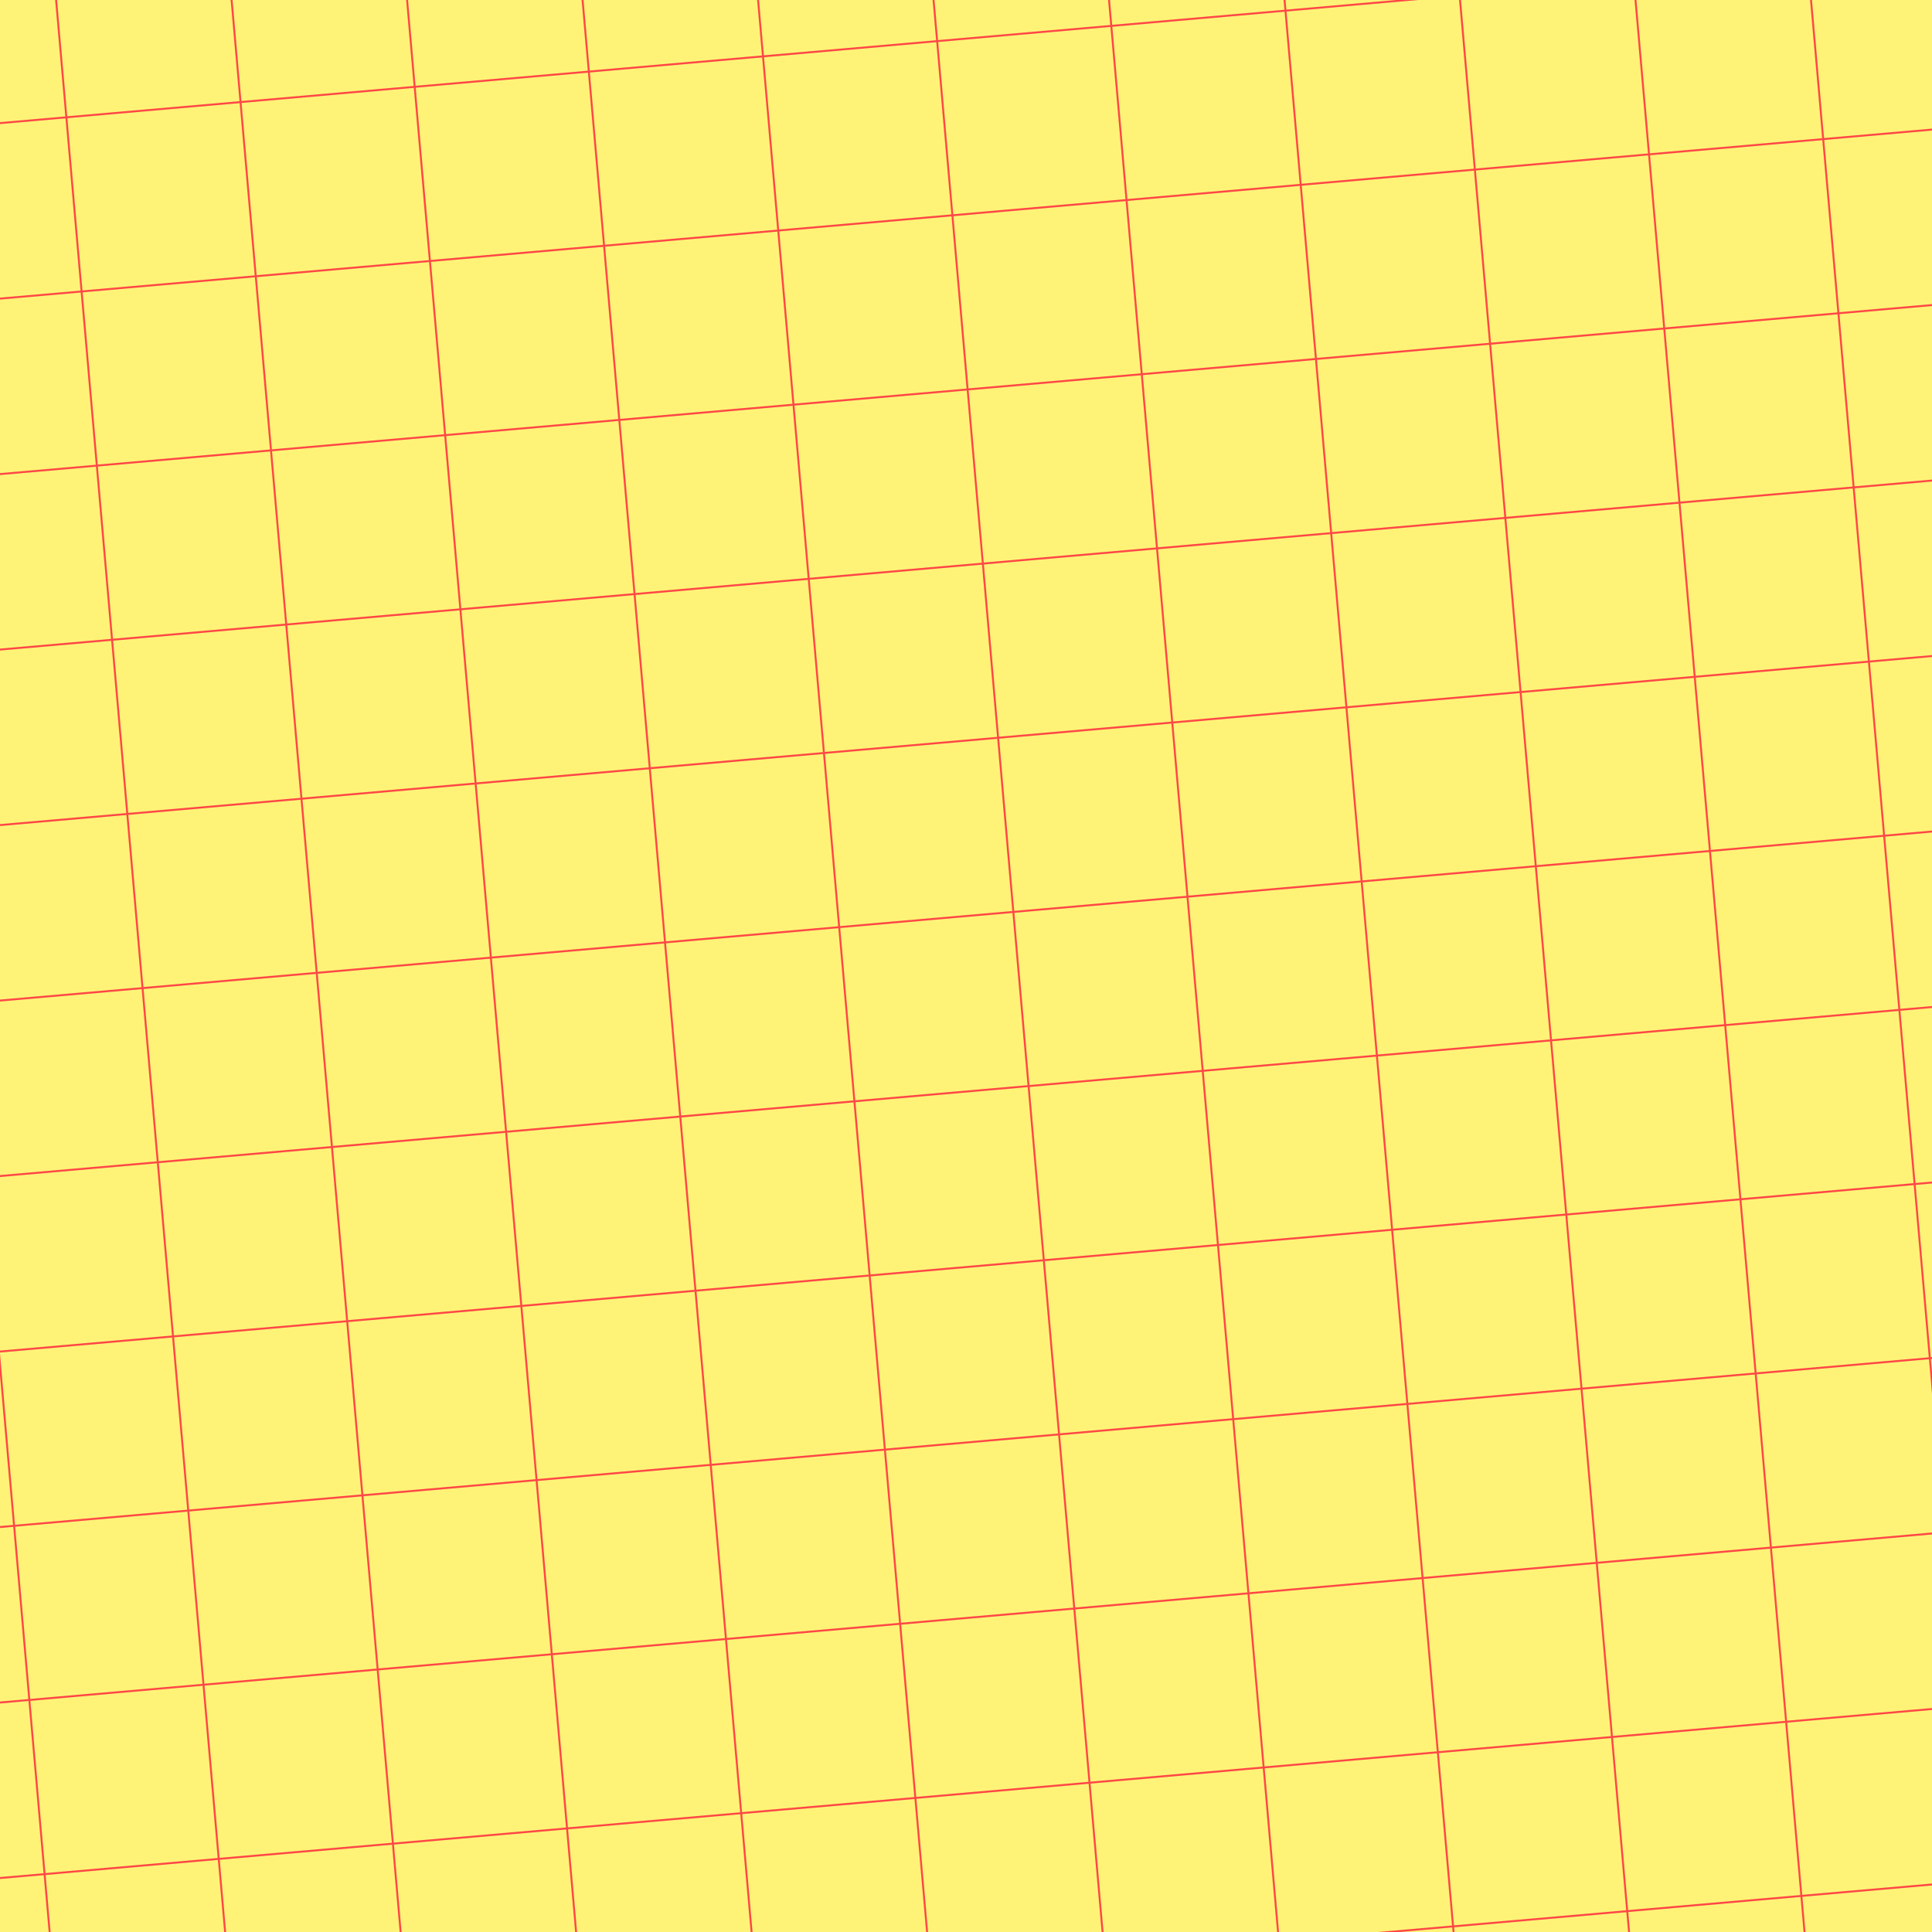
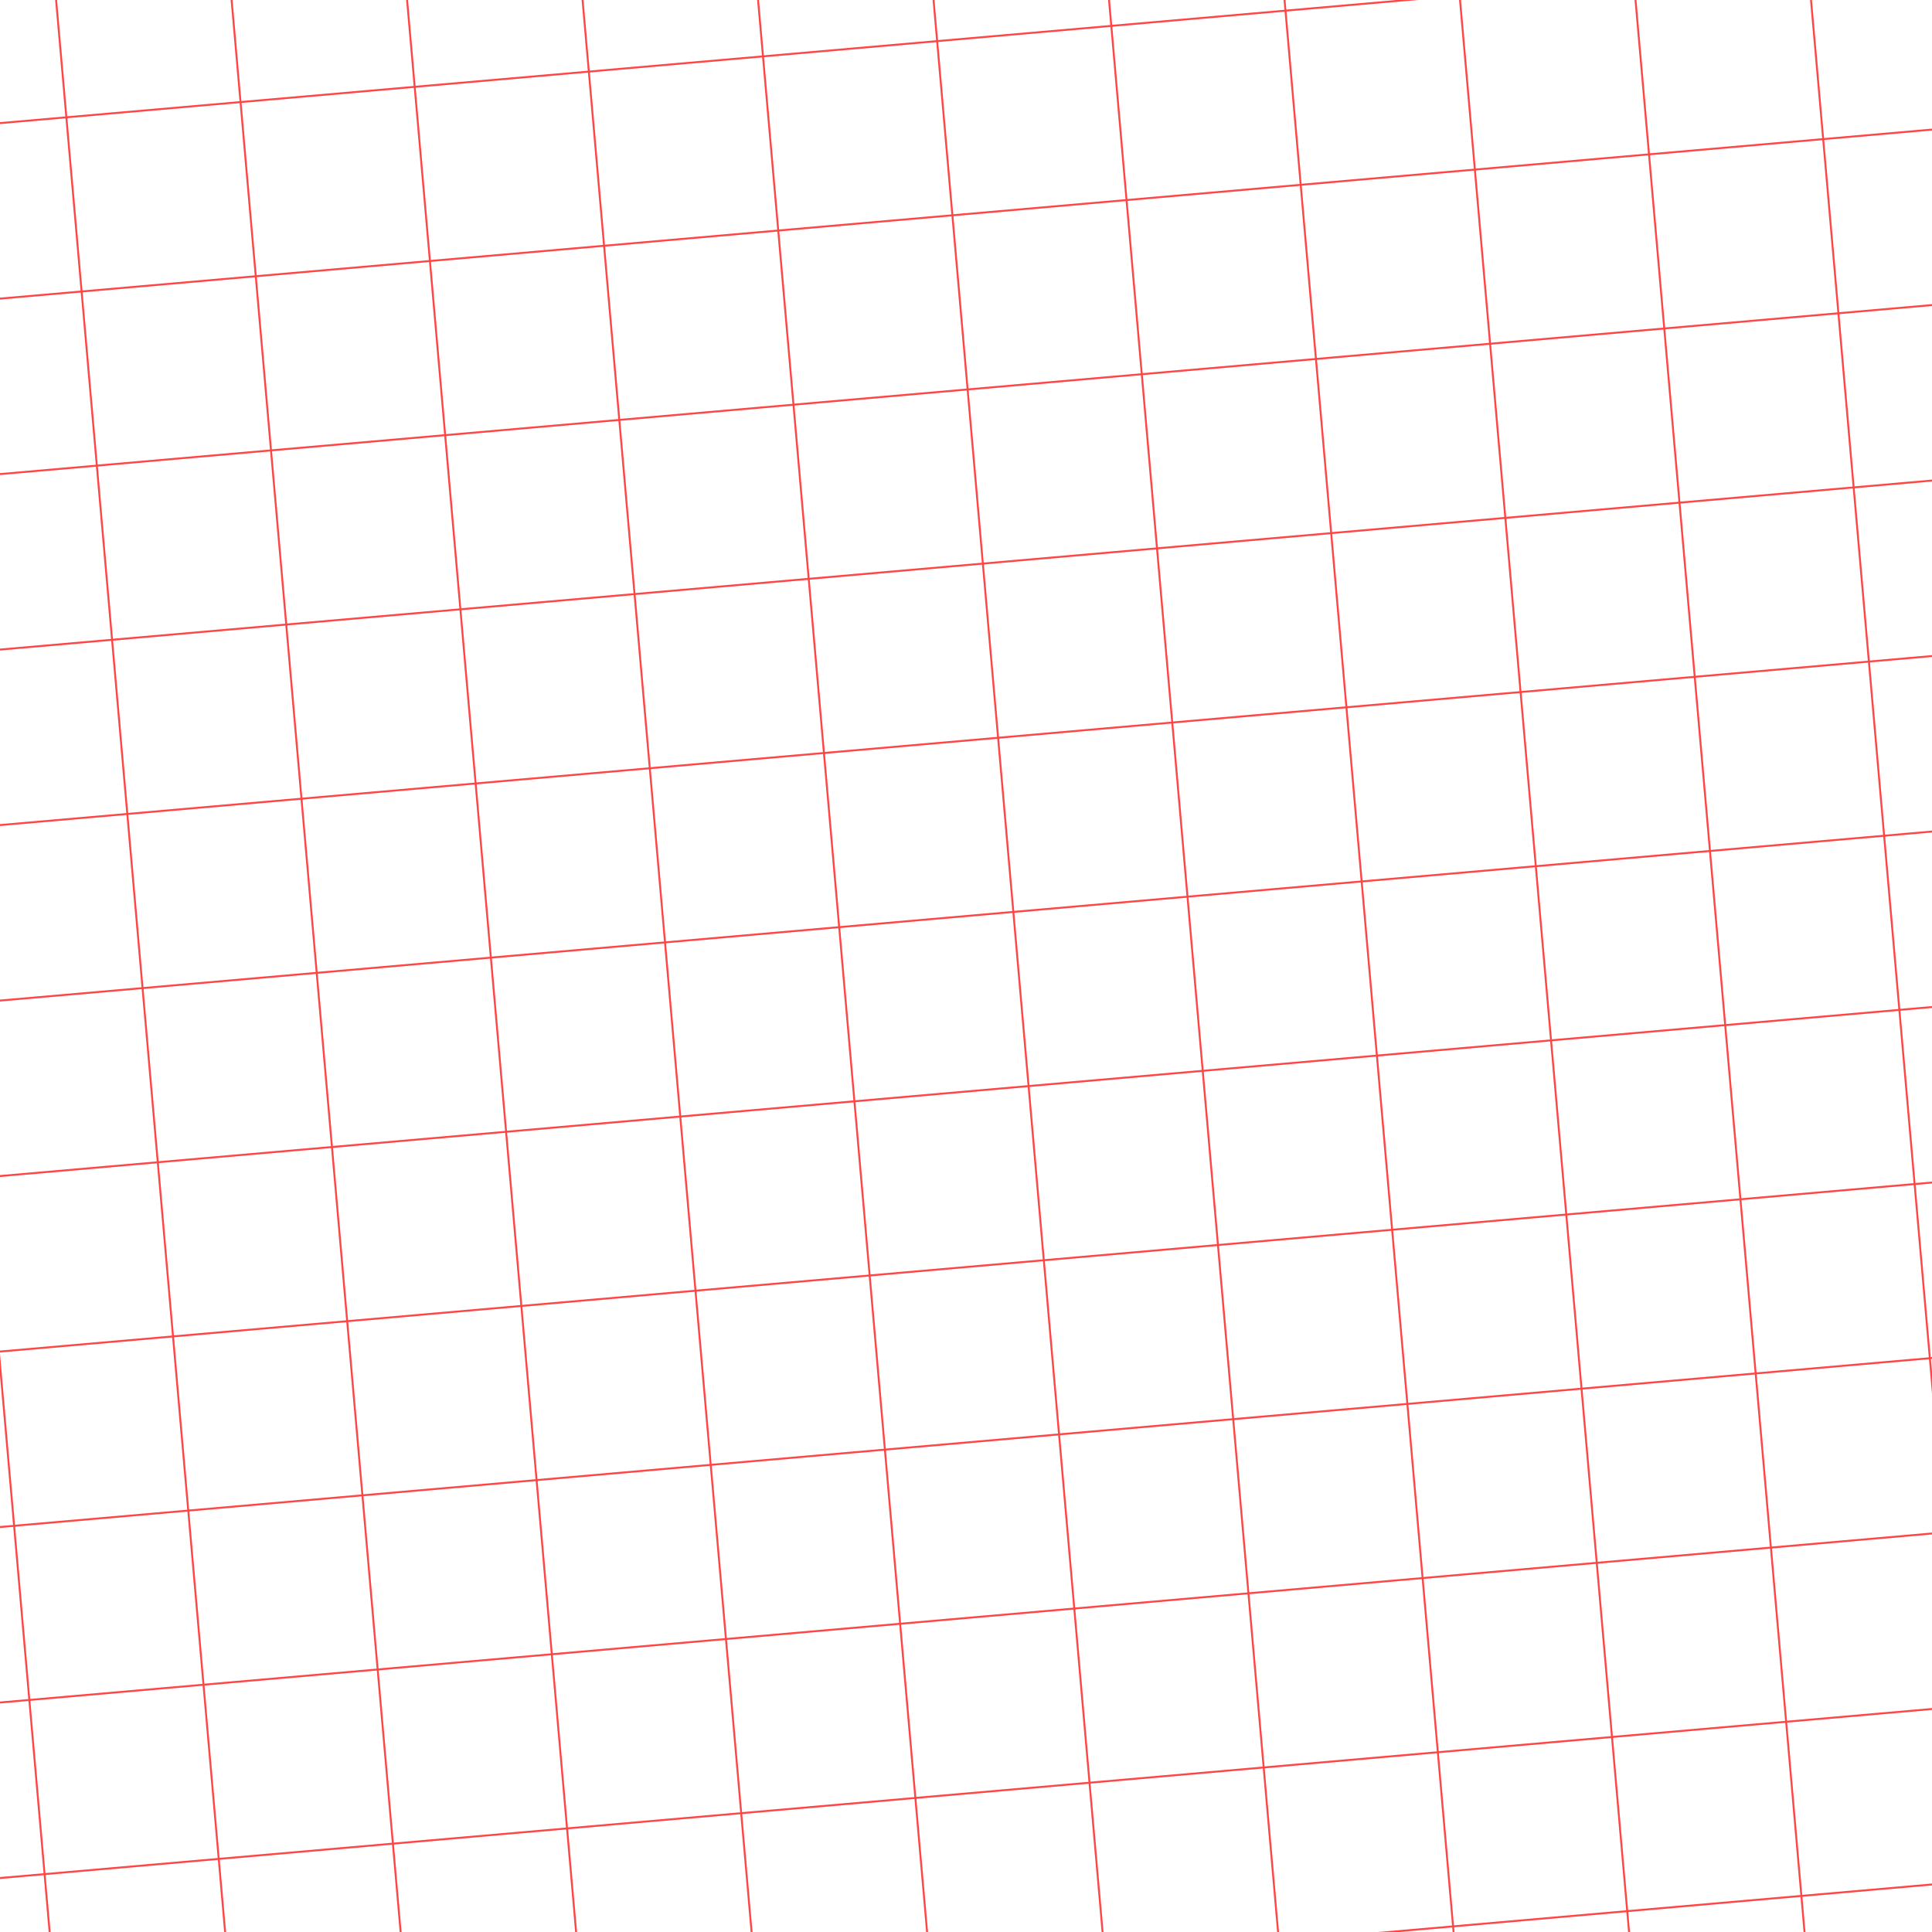
<svg xmlns="http://www.w3.org/2000/svg" id="Layer_1" data-name="Layer 1" viewBox="0 0 1000 1000">
-   <rect x="-2" y="-1" width="1005" height="1003" style="fill:#fef377" />
+   <rect x="-2" y="-1" width="1005" height="1003" style="fill:#fff" />
  <line x1="-100.61" y1="1071.69" x2="1149.61" y2="962.31" style="fill:none;stroke:#ff4646;stroke-miterlimit:10" />
  <line x1="-100.61" y1="980.86" x2="1149.61" y2="871.48" style="fill:none;stroke:#ff4646;stroke-miterlimit:10" />
  <line x1="-100.61" y1="890.02" x2="1149.61" y2="780.64" style="fill:none;stroke:#ff4646;stroke-miterlimit:10" />
  <line x1="-100.61" y1="799.19" x2="1149.61" y2="689.81" style="fill:none;stroke:#ff4646;stroke-miterlimit:10" />
  <line x1="-100.61" y1="708.36" x2="1149.61" y2="598.98" style="fill:none;stroke:#ff4646;stroke-miterlimit:10" />
  <line x1="-100.61" y1="617.52" x2="1149.61" y2="508.14" style="fill:none;stroke:#ff4646;stroke-miterlimit:10" />
  <line x1="-100.61" y1="526.69" x2="1149.61" y2="417.31" style="fill:none;stroke:#ff4646;stroke-miterlimit:10" />
  <line x1="-100.61" y1="435.86" x2="1149.61" y2="326.48" style="fill:none;stroke:#ff4646;stroke-miterlimit:10" />
  <line x1="-100.61" y1="345.02" x2="1149.61" y2="235.64" style="fill:none;stroke:#ff4646;stroke-miterlimit:10" />
  <line x1="-100.61" y1="254.19" x2="1149.61" y2="144.81" style="fill:none;stroke:#ff4646;stroke-miterlimit:10" />
  <line x1="-100.61" y1="163.36" x2="1149.61" y2="53.98" style="fill:none;stroke:#ff4646;stroke-miterlimit:10" />
  <line x1="-100.61" y1="72.52" x2="1149.61" y2="-36.86" style="fill:none;stroke:#ff4646;stroke-miterlimit:10" />
  <line x1="1033.36" y1="1097.11" x2="923.98" y2="-153.11" style="fill:none;stroke:#ff4646;stroke-miterlimit:10" />
  <line x1="942.52" y1="1097.11" x2="833.14" y2="-153.11" style="fill:none;stroke:#ff4646;stroke-miterlimit:10" />
  <line x1="851.69" y1="1097.11" x2="742.31" y2="-153.11" style="fill:none;stroke:#ff4646;stroke-miterlimit:10" />
  <line x1="760.86" y1="1097.11" x2="651.48" y2="-153.11" style="fill:none;stroke:#ff4646;stroke-miterlimit:10" />
  <line x1="670.02" y1="1097.11" x2="560.64" y2="-153.11" style="fill:none;stroke:#ff4646;stroke-miterlimit:10" />
  <line x1="579.19" y1="1097.11" x2="469.81" y2="-153.11" style="fill:none;stroke:#ff4646;stroke-miterlimit:10" />
  <line x1="488.36" y1="1097.11" x2="378.98" y2="-153.11" style="fill:none;stroke:#ff4646;stroke-miterlimit:10" />
  <line x1="397.52" y1="1097.11" x2="288.14" y2="-153.11" style="fill:none;stroke:#ff4646;stroke-miterlimit:10" />
  <line x1="306.69" y1="1097.11" x2="197.31" y2="-153.11" style="fill:none;stroke:#ff4646;stroke-miterlimit:10" />
  <line x1="215.86" y1="1097.11" x2="106.48" y2="-153.11" style="fill:none;stroke:#ff4646;stroke-miterlimit:10" />
  <line x1="125.02" y1="1097.11" x2="15.64" y2="-153.11" style="fill:none;stroke:#ff4646;stroke-miterlimit:10" />
  <line x1="34.19" y1="1097.11" x2="-75.19" y2="-153.11" style="fill:none;stroke:#ff4646;stroke-miterlimit:10" />
</svg>
